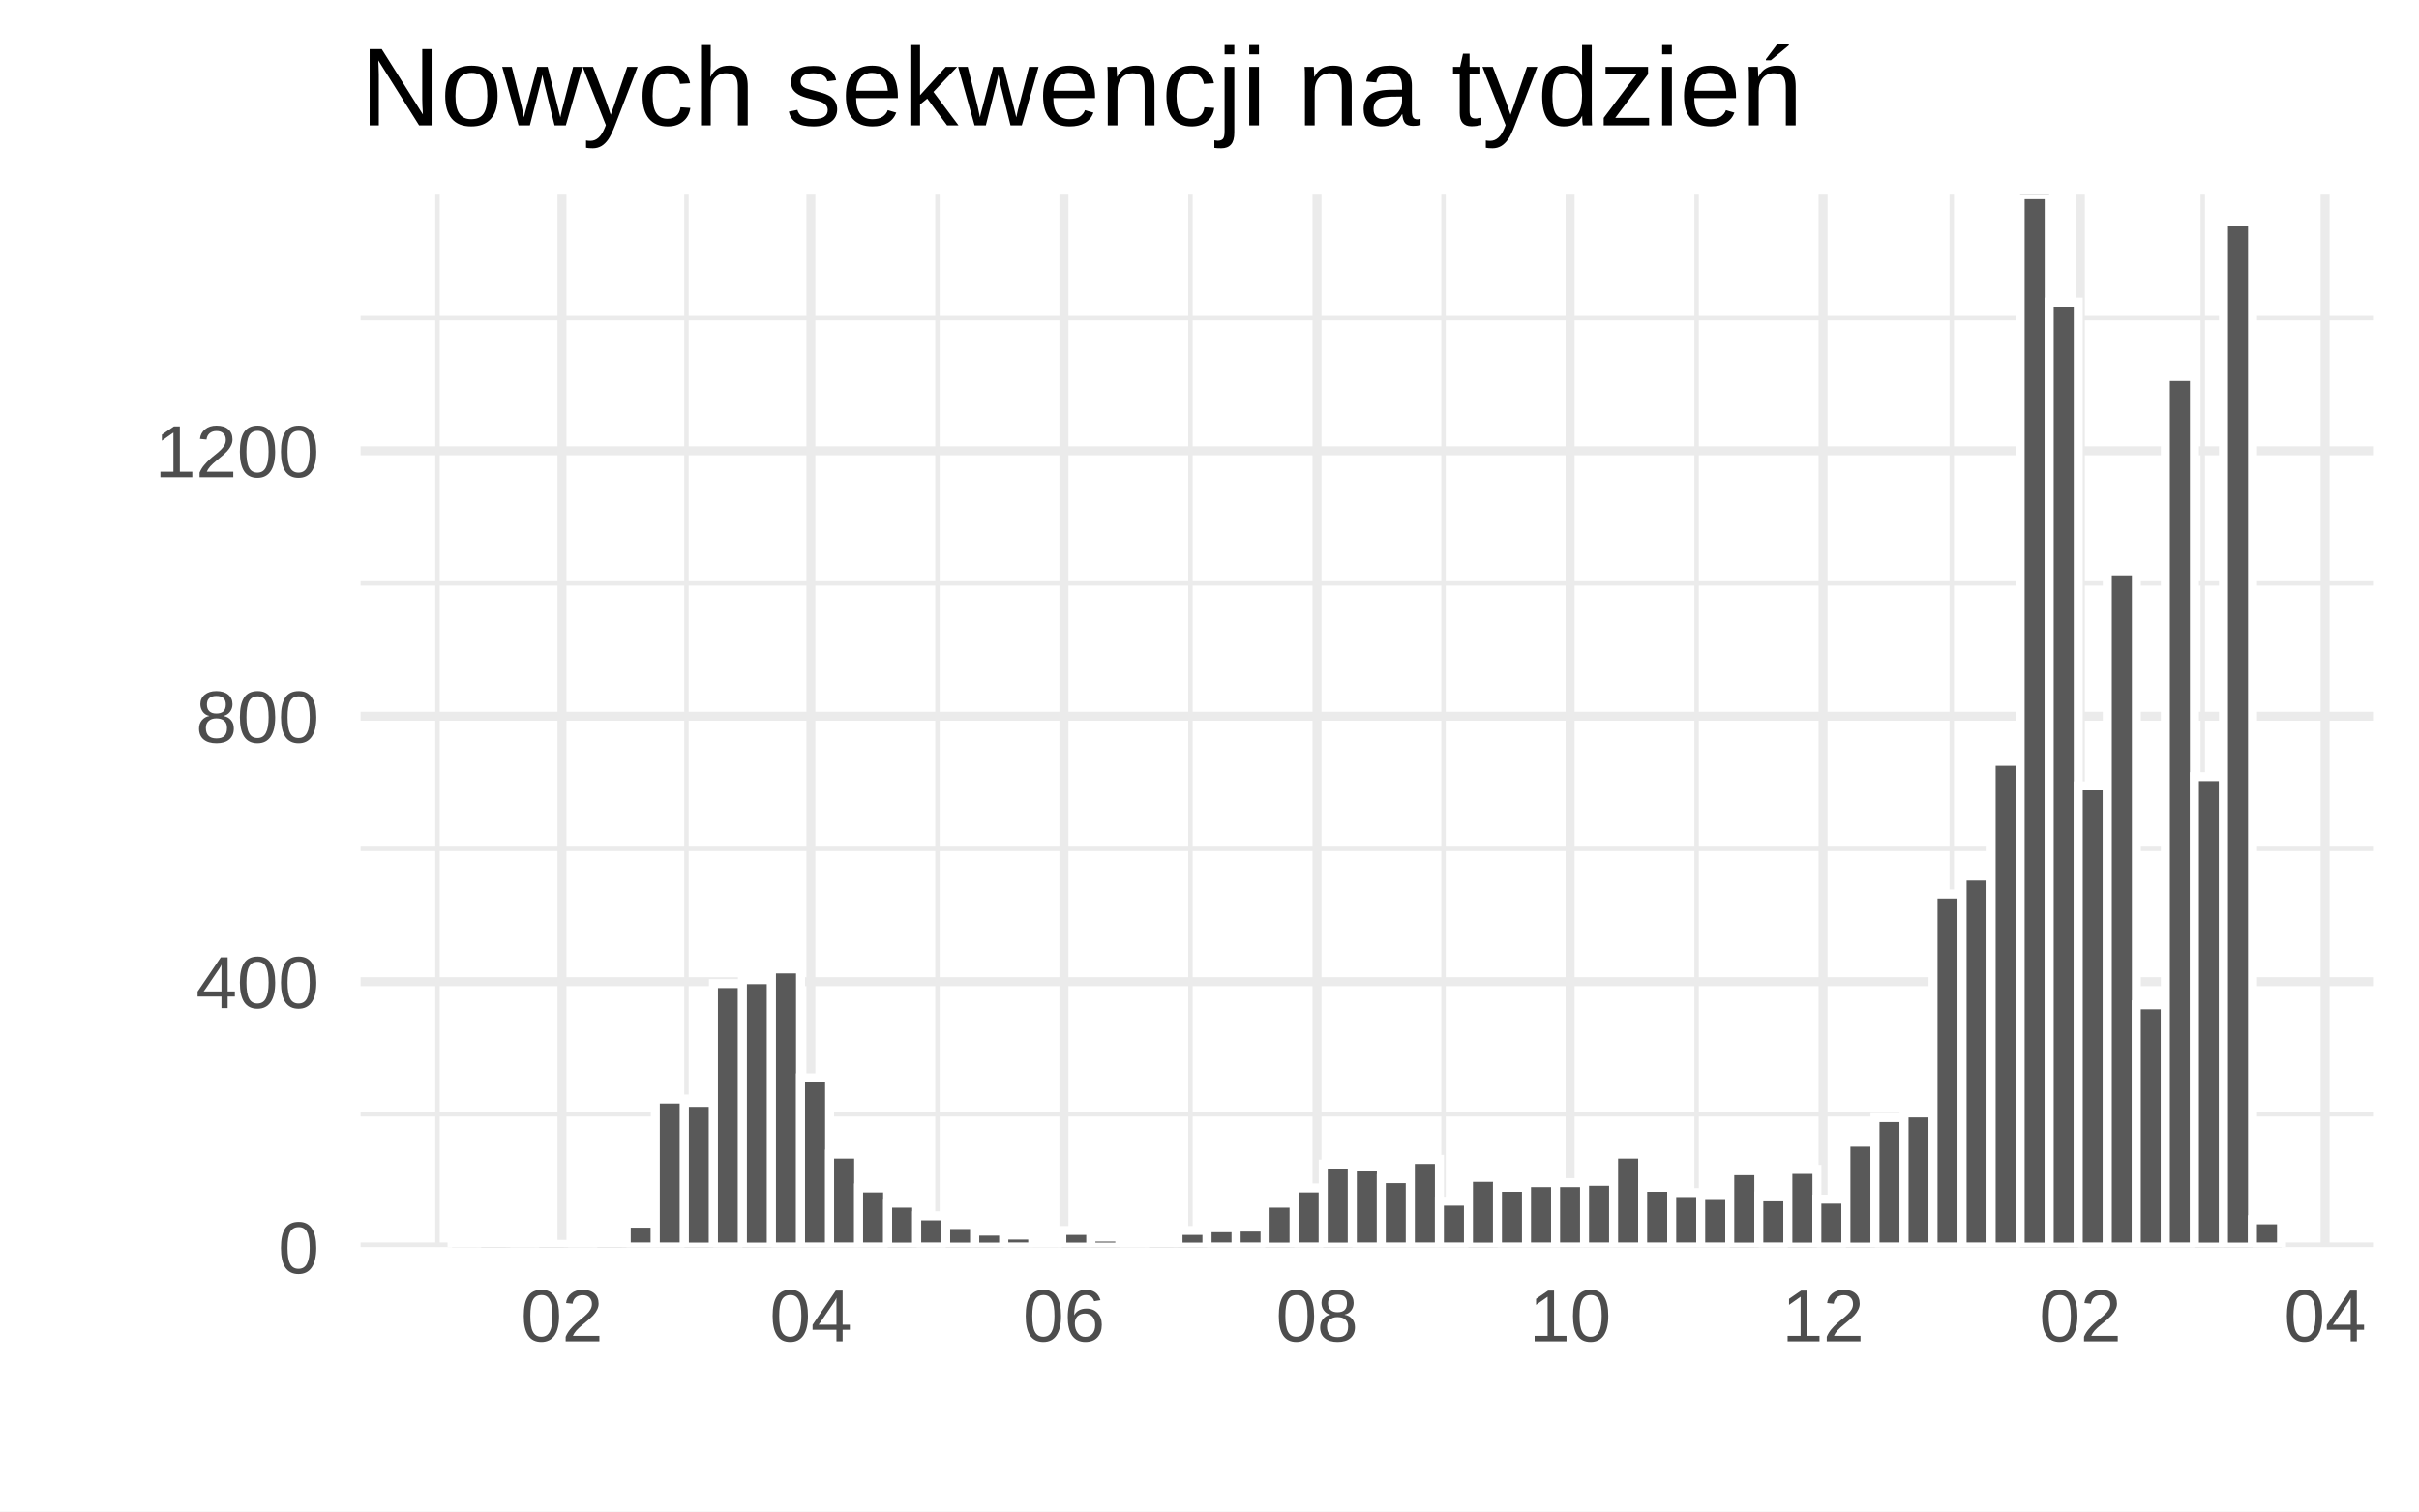
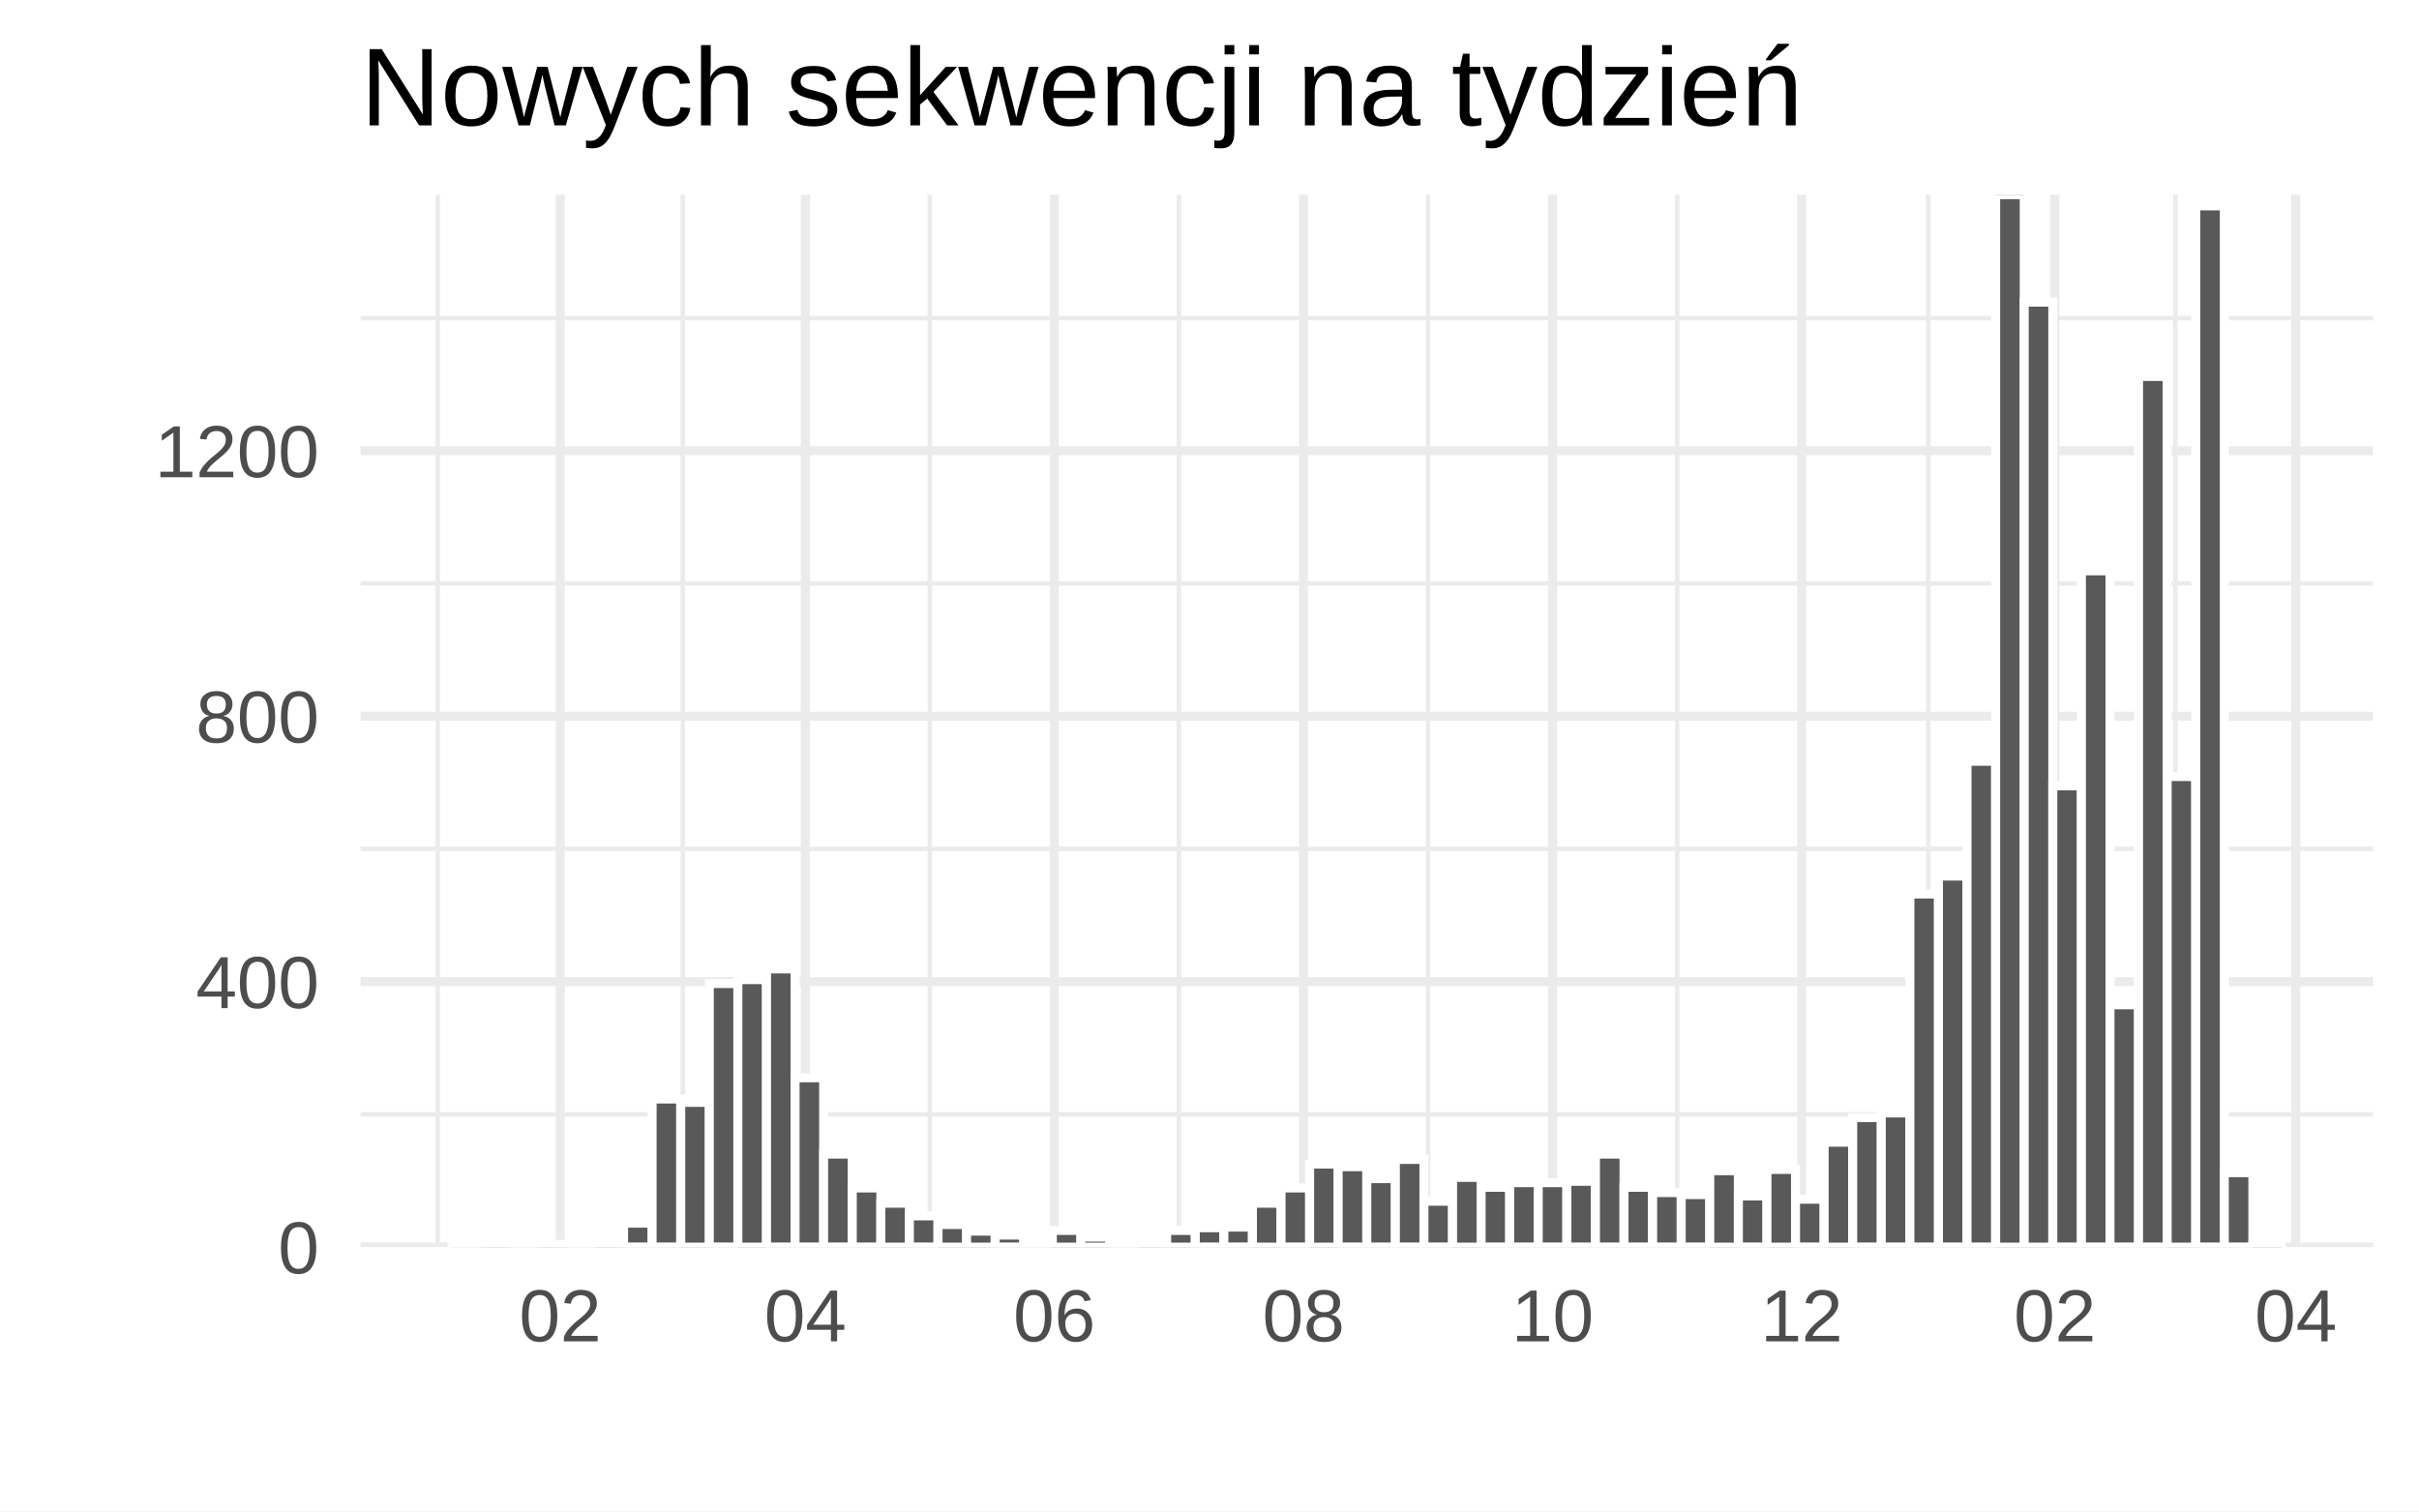
<svg xmlns="http://www.w3.org/2000/svg" class="svglite" width="288.00pt" height="180.00pt" viewBox="0 0 288.00 180.00">
  <defs>
    <style type="text/css">
    .svglite line, .svglite polyline, .svglite polygon, .svglite path, .svglite rect, .svglite circle {
      fill: none;
      stroke: #000000;
      stroke-linecap: round;
      stroke-linejoin: round;
      stroke-miterlimit: 10.00;
    }
  </style>
  </defs>
  <rect width="100%" height="100%" style="stroke: none; fill: #FFFFFF;" />
  <defs>
    <clipPath id="cpMC4wMHwyODguMDB8MC4wMHwxODAuMDA=">
      <rect x="0.00" y="0.00" width="288.00" height="180.00" />
    </clipPath>
  </defs>
  <g clip-path="url(#cpMC4wMHwyODguMDB8MC4wMHwxODAuMDA=)">
</g>
  <defs>
    <clipPath id="cpNDIuOTN8MjgyLjUyfDIzLjE4fDE0OC41MA==">
      <rect x="42.93" y="23.18" width="239.59" height="125.33" />
    </clipPath>
  </defs>
  <g clip-path="url(#cpNDIuOTN8MjgyLjUyfDIzLjE4fDE0OC41MA==)">
    <polyline points="42.93,132.70 282.52,132.70 " style="stroke-width: 0.53; stroke: #EBEBEB; stroke-linecap: butt;" />
    <polyline points="42.93,101.09 282.52,101.09 " style="stroke-width: 0.53; stroke: #EBEBEB; stroke-linecap: butt;" />
    <polyline points="42.93,69.48 282.52,69.48 " style="stroke-width: 0.53; stroke: #EBEBEB; stroke-linecap: butt;" />
    <polyline points="42.93,37.88 282.52,37.88 " style="stroke-width: 0.53; stroke: #EBEBEB; stroke-linecap: butt;" />
-     <polyline points="52.09,148.50 52.09,23.18 " style="stroke-width: 0.53; stroke: #EBEBEB; stroke-linecap: butt;" />
-     <polyline points="81.73,148.50 81.73,23.18 " style="stroke-width: 0.53; stroke: #EBEBEB; stroke-linecap: butt;" />
-     <polyline points="111.61,148.50 111.61,23.18 " style="stroke-width: 0.53; stroke: #EBEBEB; stroke-linecap: butt;" />
-     <polyline points="141.73,148.50 141.73,23.18 " style="stroke-width: 0.53; stroke: #EBEBEB; stroke-linecap: butt;" />
-     <polyline points="171.86,148.50 171.86,23.18 " style="stroke-width: 0.53; stroke: #EBEBEB; stroke-linecap: butt;" />
-     <polyline points="201.99,148.50 201.99,23.18 " style="stroke-width: 0.53; stroke: #EBEBEB; stroke-linecap: butt;" />
-     <polyline points="232.37,148.50 232.37,23.18 " style="stroke-width: 0.53; stroke: #EBEBEB; stroke-linecap: butt;" />
-     <polyline points="262.25,148.50 262.25,23.18 " style="stroke-width: 0.53; stroke: #EBEBEB; stroke-linecap: butt;" />
+     <polyline points="52.12,148.50 52.12,23.18 " style="stroke-width: 0.53; stroke: #EBEBEB; stroke-linecap: butt;" />
+     <polyline points="81.29,148.50 81.29,23.18 " style="stroke-width: 0.53; stroke: #EBEBEB; stroke-linecap: butt;" />
+     <polyline points="110.70,148.50 110.70,23.18 " style="stroke-width: 0.53; stroke: #EBEBEB; stroke-linecap: butt;" />
+     <polyline points="140.36,148.50 140.36,23.18 " style="stroke-width: 0.53; stroke: #EBEBEB; stroke-linecap: butt;" />
+     <polyline points="170.02,148.50 170.02,23.18 " style="stroke-width: 0.53; stroke: #EBEBEB; stroke-linecap: butt;" />
+     <polyline points="199.68,148.50 199.68,23.18 " style="stroke-width: 0.53; stroke: #EBEBEB; stroke-linecap: butt;" />
+     <polyline points="229.58,148.50 229.58,23.18 " style="stroke-width: 0.53; stroke: #EBEBEB; stroke-linecap: butt;" />
+     <polyline points="258.99,148.50 258.99,23.18 " style="stroke-width: 0.53; stroke: #EBEBEB; stroke-linecap: butt;" />
    <polyline points="42.93,148.50 282.52,148.50 " style="stroke-width: 1.07; stroke: #EBEBEB; stroke-linecap: butt;" />
    <polyline points="42.93,116.90 282.52,116.90 " style="stroke-width: 1.07; stroke: #EBEBEB; stroke-linecap: butt;" />
    <polyline points="42.93,85.29 282.52,85.29 " style="stroke-width: 1.07; stroke: #EBEBEB; stroke-linecap: butt;" />
    <polyline points="42.93,53.68 282.52,53.68 " style="stroke-width: 1.07; stroke: #EBEBEB; stroke-linecap: butt;" />
-     <polyline points="66.91,148.50 66.91,23.18 " style="stroke-width: 1.07; stroke: #EBEBEB; stroke-linecap: butt;" />
-     <polyline points="96.54,148.50 96.54,23.18 " style="stroke-width: 1.07; stroke: #EBEBEB; stroke-linecap: butt;" />
-     <polyline points="126.67,148.50 126.67,23.18 " style="stroke-width: 1.07; stroke: #EBEBEB; stroke-linecap: butt;" />
-     <polyline points="156.80,148.50 156.80,23.18 " style="stroke-width: 1.07; stroke: #EBEBEB; stroke-linecap: butt;" />
-     <polyline points="186.93,148.50 186.93,23.18 " style="stroke-width: 1.07; stroke: #EBEBEB; stroke-linecap: butt;" />
-     <polyline points="217.05,148.50 217.05,23.18 " style="stroke-width: 1.07; stroke: #EBEBEB; stroke-linecap: butt;" />
-     <polyline points="247.68,148.50 247.68,23.18 " style="stroke-width: 1.07; stroke: #EBEBEB; stroke-linecap: butt;" />
-     <polyline points="276.82,148.50 276.82,23.18 " style="stroke-width: 1.07; stroke: #EBEBEB; stroke-linecap: butt;" />
-     <rect x="53.82" y="148.42" width="3.46" height="0.079" style="stroke-width: 1.07; stroke: #FFFFFF; stroke-linecap: square; stroke-linejoin: miter; fill: #595959;" />
-     <rect x="57.28" y="148.11" width="3.46" height="0.40" style="stroke-width: 1.07; stroke: #FFFFFF; stroke-linecap: square; stroke-linejoin: miter; fill: #595959;" />
-     <rect x="60.73" y="147.79" width="3.46" height="0.71" style="stroke-width: 1.07; stroke: #FFFFFF; stroke-linecap: square; stroke-linejoin: miter; fill: #595959;" />
-     <rect x="64.19" y="148.19" width="3.46" height="0.32" style="stroke-width: 1.07; stroke: #FFFFFF; stroke-linecap: square; stroke-linejoin: miter; fill: #595959;" />
-     <rect x="67.65" y="148.42" width="3.46" height="0.079" style="stroke-width: 1.07; stroke: #FFFFFF; stroke-linecap: square; stroke-linejoin: miter; fill: #595959;" />
-     <rect x="71.11" y="148.19" width="3.46" height="0.32" style="stroke-width: 1.07; stroke: #FFFFFF; stroke-linecap: square; stroke-linejoin: miter; fill: #595959;" />
-     <rect x="74.56" y="145.66" width="3.46" height="2.84" style="stroke-width: 1.07; stroke: #FFFFFF; stroke-linecap: square; stroke-linejoin: miter; fill: #595959;" />
-     <rect x="78.02" y="130.88" width="3.46" height="17.62" style="stroke-width: 1.07; stroke: #FFFFFF; stroke-linecap: square; stroke-linejoin: miter; fill: #595959;" />
-     <rect x="81.48" y="131.28" width="3.46" height="17.23" style="stroke-width: 1.07; stroke: #FFFFFF; stroke-linecap: square; stroke-linejoin: miter; fill: #595959;" />
-     <rect x="84.94" y="117.13" width="3.46" height="31.37" style="stroke-width: 1.07; stroke: #FFFFFF; stroke-linecap: square; stroke-linejoin: miter; fill: #595959;" />
-     <rect x="88.39" y="116.66" width="3.46" height="31.85" style="stroke-width: 1.07; stroke: #FFFFFF; stroke-linecap: square; stroke-linejoin: miter; fill: #595959;" />
-     <rect x="91.85" y="115.39" width="3.46" height="33.11" style="stroke-width: 1.07; stroke: #FFFFFF; stroke-linecap: square; stroke-linejoin: miter; fill: #595959;" />
-     <rect x="95.31" y="128.35" width="3.46" height="20.15" style="stroke-width: 1.07; stroke: #FFFFFF; stroke-linecap: square; stroke-linejoin: miter; fill: #595959;" />
-     <rect x="98.77" y="137.44" width="3.46" height="11.06" style="stroke-width: 1.07; stroke: #FFFFFF; stroke-linecap: square; stroke-linejoin: miter; fill: #595959;" />
-     <rect x="102.22" y="141.47" width="3.46" height="7.03" style="stroke-width: 1.07; stroke: #FFFFFF; stroke-linecap: square; stroke-linejoin: miter; fill: #595959;" />
-     <rect x="105.68" y="143.29" width="3.46" height="5.22" style="stroke-width: 1.07; stroke: #FFFFFF; stroke-linecap: square; stroke-linejoin: miter; fill: #595959;" />
-     <rect x="109.14" y="144.79" width="3.46" height="3.71" style="stroke-width: 1.07; stroke: #FFFFFF; stroke-linecap: square; stroke-linejoin: miter; fill: #595959;" />
-     <rect x="112.59" y="145.82" width="3.46" height="2.69" style="stroke-width: 1.07; stroke: #FFFFFF; stroke-linecap: square; stroke-linejoin: miter; fill: #595959;" />
-     <rect x="116.05" y="146.61" width="3.46" height="1.90" style="stroke-width: 1.07; stroke: #FFFFFF; stroke-linecap: square; stroke-linejoin: miter; fill: #595959;" />
-     <rect x="119.51" y="147.08" width="3.46" height="1.42" style="stroke-width: 1.07; stroke: #FFFFFF; stroke-linecap: square; stroke-linejoin: miter; fill: #595959;" />
-     <rect x="122.97" y="148.03" width="3.46" height="0.47" style="stroke-width: 1.07; stroke: #FFFFFF; stroke-linecap: square; stroke-linejoin: miter; fill: #595959;" />
-     <rect x="126.42" y="146.53" width="3.46" height="1.98" style="stroke-width: 1.07; stroke: #FFFFFF; stroke-linecap: square; stroke-linejoin: miter; fill: #595959;" />
-     <rect x="129.88" y="147.32" width="3.46" height="1.19" style="stroke-width: 1.07; stroke: #FFFFFF; stroke-linecap: square; stroke-linejoin: miter; fill: #595959;" />
-     <rect x="133.34" y="147.79" width="3.46" height="0.71" style="stroke-width: 1.07; stroke: #FFFFFF; stroke-linecap: square; stroke-linejoin: miter; fill: #595959;" />
-     <rect x="136.80" y="147.48" width="3.46" height="1.03" style="stroke-width: 1.07; stroke: #FFFFFF; stroke-linecap: square; stroke-linejoin: miter; fill: #595959;" />
-     <rect x="140.25" y="146.53" width="3.46" height="1.98" style="stroke-width: 1.07; stroke: #FFFFFF; stroke-linecap: square; stroke-linejoin: miter; fill: #595959;" />
-     <rect x="143.71" y="146.21" width="3.46" height="2.29" style="stroke-width: 1.07; stroke: #FFFFFF; stroke-linecap: square; stroke-linejoin: miter; fill: #595959;" />
-     <rect x="147.17" y="146.13" width="3.46" height="2.37" style="stroke-width: 1.07; stroke: #FFFFFF; stroke-linecap: square; stroke-linejoin: miter; fill: #595959;" />
-     <rect x="150.62" y="143.29" width="3.46" height="5.22" style="stroke-width: 1.07; stroke: #FFFFFF; stroke-linecap: square; stroke-linejoin: miter; fill: #595959;" />
-     <rect x="154.08" y="141.47" width="3.46" height="7.03" style="stroke-width: 1.07; stroke: #FFFFFF; stroke-linecap: square; stroke-linejoin: miter; fill: #595959;" />
-     <rect x="157.54" y="138.63" width="3.46" height="9.88" style="stroke-width: 1.07; stroke: #FFFFFF; stroke-linecap: square; stroke-linejoin: miter; fill: #595959;" />
-     <rect x="161.00" y="138.94" width="3.46" height="9.56" style="stroke-width: 1.07; stroke: #FFFFFF; stroke-linecap: square; stroke-linejoin: miter; fill: #595959;" />
-     <rect x="164.45" y="140.36" width="3.46" height="8.14" style="stroke-width: 1.07; stroke: #FFFFFF; stroke-linecap: square; stroke-linejoin: miter; fill: #595959;" />
-     <rect x="167.91" y="138.07" width="3.46" height="10.43" style="stroke-width: 1.07; stroke: #FFFFFF; stroke-linecap: square; stroke-linejoin: miter; fill: #595959;" />
-     <rect x="171.37" y="143.05" width="3.46" height="5.45" style="stroke-width: 1.07; stroke: #FFFFFF; stroke-linecap: square; stroke-linejoin: miter; fill: #595959;" />
-     <rect x="174.83" y="140.21" width="3.46" height="8.30" style="stroke-width: 1.07; stroke: #FFFFFF; stroke-linecap: square; stroke-linejoin: miter; fill: #595959;" />
-     <rect x="178.28" y="141.39" width="3.46" height="7.11" style="stroke-width: 1.07; stroke: #FFFFFF; stroke-linecap: square; stroke-linejoin: miter; fill: #595959;" />
-     <rect x="181.74" y="140.84" width="3.46" height="7.66" style="stroke-width: 1.07; stroke: #FFFFFF; stroke-linecap: square; stroke-linejoin: miter; fill: #595959;" />
-     <rect x="185.20" y="140.84" width="3.46" height="7.66" style="stroke-width: 1.07; stroke: #FFFFFF; stroke-linecap: square; stroke-linejoin: miter; fill: #595959;" />
-     <rect x="188.65" y="140.68" width="3.46" height="7.82" style="stroke-width: 1.07; stroke: #FFFFFF; stroke-linecap: square; stroke-linejoin: miter; fill: #595959;" />
-     <rect x="192.11" y="137.44" width="3.46" height="11.06" style="stroke-width: 1.07; stroke: #FFFFFF; stroke-linecap: square; stroke-linejoin: miter; fill: #595959;" />
-     <rect x="195.57" y="141.39" width="3.46" height="7.11" style="stroke-width: 1.07; stroke: #FFFFFF; stroke-linecap: square; stroke-linejoin: miter; fill: #595959;" />
-     <rect x="199.03" y="142.02" width="3.46" height="6.48" style="stroke-width: 1.07; stroke: #FFFFFF; stroke-linecap: square; stroke-linejoin: miter; fill: #595959;" />
-     <rect x="202.48" y="142.26" width="3.46" height="6.24" style="stroke-width: 1.07; stroke: #FFFFFF; stroke-linecap: square; stroke-linejoin: miter; fill: #595959;" />
-     <rect x="205.94" y="139.42" width="3.46" height="9.09" style="stroke-width: 1.07; stroke: #FFFFFF; stroke-linecap: square; stroke-linejoin: miter; fill: #595959;" />
-     <rect x="209.40" y="142.42" width="3.46" height="6.08" style="stroke-width: 1.07; stroke: #FFFFFF; stroke-linecap: square; stroke-linejoin: miter; fill: #595959;" />
-     <rect x="212.86" y="139.26" width="3.46" height="9.25" style="stroke-width: 1.07; stroke: #FFFFFF; stroke-linecap: square; stroke-linejoin: miter; fill: #595959;" />
-     <rect x="216.31" y="142.81" width="3.46" height="5.69" style="stroke-width: 1.07; stroke: #FFFFFF; stroke-linecap: square; stroke-linejoin: miter; fill: #595959;" />
-     <rect x="219.77" y="136.02" width="3.46" height="12.49" style="stroke-width: 1.07; stroke: #FFFFFF; stroke-linecap: square; stroke-linejoin: miter; fill: #595959;" />
-     <rect x="223.23" y="133.09" width="3.46" height="15.41" style="stroke-width: 1.07; stroke: #FFFFFF; stroke-linecap: square; stroke-linejoin: miter; fill: #595959;" />
-     <rect x="226.69" y="132.54" width="3.46" height="15.96" style="stroke-width: 1.07; stroke: #FFFFFF; stroke-linecap: square; stroke-linejoin: miter; fill: #595959;" />
-     <rect x="230.14" y="106.46" width="3.46" height="42.04" style="stroke-width: 1.07; stroke: #FFFFFF; stroke-linecap: square; stroke-linejoin: miter; fill: #595959;" />
-     <rect x="233.60" y="104.33" width="3.46" height="44.17" style="stroke-width: 1.07; stroke: #FFFFFF; stroke-linecap: square; stroke-linejoin: miter; fill: #595959;" />
-     <rect x="237.06" y="90.66" width="3.46" height="57.84" style="stroke-width: 1.07; stroke: #FFFFFF; stroke-linecap: square; stroke-linejoin: miter; fill: #595959;" />
-     <rect x="240.51" y="23.18" width="3.46" height="125.33" style="stroke-width: 1.07; stroke: #FFFFFF; stroke-linecap: square; stroke-linejoin: miter; fill: #595959;" />
-     <rect x="243.97" y="35.98" width="3.46" height="112.53" style="stroke-width: 1.07; stroke: #FFFFFF; stroke-linecap: square; stroke-linejoin: miter; fill: #595959;" />
-     <rect x="247.43" y="93.58" width="3.46" height="54.92" style="stroke-width: 1.07; stroke: #FFFFFF; stroke-linecap: square; stroke-linejoin: miter; fill: #595959;" />
-     <rect x="250.89" y="67.98" width="3.46" height="80.52" style="stroke-width: 1.07; stroke: #FFFFFF; stroke-linecap: square; stroke-linejoin: miter; fill: #595959;" />
-     <rect x="254.34" y="119.66" width="3.46" height="28.84" style="stroke-width: 1.07; stroke: #FFFFFF; stroke-linecap: square; stroke-linejoin: miter; fill: #595959;" />
-     <rect x="257.80" y="44.83" width="3.46" height="103.67" style="stroke-width: 1.07; stroke: #FFFFFF; stroke-linecap: square; stroke-linejoin: miter; fill: #595959;" />
-     <rect x="261.26" y="92.48" width="3.46" height="56.03" style="stroke-width: 1.07; stroke: #FFFFFF; stroke-linecap: square; stroke-linejoin: miter; fill: #595959;" />
-     <rect x="264.72" y="26.42" width="3.46" height="122.09" style="stroke-width: 1.07; stroke: #FFFFFF; stroke-linecap: square; stroke-linejoin: miter; fill: #595959;" />
-     <rect x="268.17" y="145.26" width="3.46" height="3.24" style="stroke-width: 1.07; stroke: #FFFFFF; stroke-linecap: square; stroke-linejoin: miter; fill: #595959;" />
+     <polyline points="66.70,148.50 66.70,23.18 " style="stroke-width: 1.07; stroke: #EBEBEB; stroke-linecap: butt;" />
+     <polyline points="95.88,148.50 95.88,23.18 " style="stroke-width: 1.07; stroke: #EBEBEB; stroke-linecap: butt;" />
+     <polyline points="125.53,148.50 125.53,23.18 " style="stroke-width: 1.07; stroke: #EBEBEB; stroke-linecap: butt;" />
+     <polyline points="155.19,148.50 155.19,23.18 " style="stroke-width: 1.07; stroke: #EBEBEB; stroke-linecap: butt;" />
+     <polyline points="184.85,148.50 184.85,23.18 " style="stroke-width: 1.07; stroke: #EBEBEB; stroke-linecap: butt;" />
+     <polyline points="214.50,148.50 214.50,23.18 " style="stroke-width: 1.07; stroke: #EBEBEB; stroke-linecap: butt;" />
+     <polyline points="244.65,148.50 244.65,23.18 " style="stroke-width: 1.07; stroke: #EBEBEB; stroke-linecap: butt;" />
+     <polyline points="273.33,148.50 273.33,23.18 " style="stroke-width: 1.07; stroke: #EBEBEB; stroke-linecap: butt;" />
+     <rect x="53.82" y="148.42" width="3.40" height="0.079" style="stroke-width: 1.07; stroke: #FFFFFF; stroke-linecap: square; stroke-linejoin: miter; fill: #595959;" />
+     <rect x="57.22" y="148.11" width="3.40" height="0.40" style="stroke-width: 1.07; stroke: #FFFFFF; stroke-linecap: square; stroke-linejoin: miter; fill: #595959;" />
+     <rect x="60.63" y="147.79" width="3.40" height="0.71" style="stroke-width: 1.07; stroke: #FFFFFF; stroke-linecap: square; stroke-linejoin: miter; fill: #595959;" />
+     <rect x="64.03" y="148.19" width="3.40" height="0.32" style="stroke-width: 1.07; stroke: #FFFFFF; stroke-linecap: square; stroke-linejoin: miter; fill: #595959;" />
+     <rect x="67.43" y="148.42" width="3.40" height="0.079" style="stroke-width: 1.07; stroke: #FFFFFF; stroke-linecap: square; stroke-linejoin: miter; fill: #595959;" />
+     <rect x="70.84" y="148.19" width="3.40" height="0.32" style="stroke-width: 1.07; stroke: #FFFFFF; stroke-linecap: square; stroke-linejoin: miter; fill: #595959;" />
+     <rect x="74.24" y="145.66" width="3.40" height="2.84" style="stroke-width: 1.07; stroke: #FFFFFF; stroke-linecap: square; stroke-linejoin: miter; fill: #595959;" />
+     <rect x="77.64" y="130.88" width="3.40" height="17.62" style="stroke-width: 1.07; stroke: #FFFFFF; stroke-linecap: square; stroke-linejoin: miter; fill: #595959;" />
+     <rect x="81.05" y="131.28" width="3.40" height="17.23" style="stroke-width: 1.07; stroke: #FFFFFF; stroke-linecap: square; stroke-linejoin: miter; fill: #595959;" />
+     <rect x="84.45" y="117.13" width="3.40" height="31.37" style="stroke-width: 1.07; stroke: #FFFFFF; stroke-linecap: square; stroke-linejoin: miter; fill: #595959;" />
+     <rect x="87.85" y="116.66" width="3.40" height="31.85" style="stroke-width: 1.07; stroke: #FFFFFF; stroke-linecap: square; stroke-linejoin: miter; fill: #595959;" />
+     <rect x="91.26" y="115.39" width="3.40" height="33.11" style="stroke-width: 1.07; stroke: #FFFFFF; stroke-linecap: square; stroke-linejoin: miter; fill: #595959;" />
+     <rect x="94.66" y="128.35" width="3.40" height="20.15" style="stroke-width: 1.07; stroke: #FFFFFF; stroke-linecap: square; stroke-linejoin: miter; fill: #595959;" />
+     <rect x="98.06" y="137.44" width="3.40" height="11.06" style="stroke-width: 1.07; stroke: #FFFFFF; stroke-linecap: square; stroke-linejoin: miter; fill: #595959;" />
+     <rect x="101.47" y="141.47" width="3.40" height="7.03" style="stroke-width: 1.07; stroke: #FFFFFF; stroke-linecap: square; stroke-linejoin: miter; fill: #595959;" />
+     <rect x="104.87" y="143.29" width="3.40" height="5.22" style="stroke-width: 1.07; stroke: #FFFFFF; stroke-linecap: square; stroke-linejoin: miter; fill: #595959;" />
+     <rect x="108.27" y="144.79" width="3.40" height="3.71" style="stroke-width: 1.07; stroke: #FFFFFF; stroke-linecap: square; stroke-linejoin: miter; fill: #595959;" />
+     <rect x="111.68" y="145.82" width="3.40" height="2.69" style="stroke-width: 1.07; stroke: #FFFFFF; stroke-linecap: square; stroke-linejoin: miter; fill: #595959;" />
+     <rect x="115.08" y="146.61" width="3.40" height="1.90" style="stroke-width: 1.07; stroke: #FFFFFF; stroke-linecap: square; stroke-linejoin: miter; fill: #595959;" />
+     <rect x="118.48" y="147.08" width="3.40" height="1.42" style="stroke-width: 1.07; stroke: #FFFFFF; stroke-linecap: square; stroke-linejoin: miter; fill: #595959;" />
+     <rect x="121.89" y="148.03" width="3.40" height="0.47" style="stroke-width: 1.07; stroke: #FFFFFF; stroke-linecap: square; stroke-linejoin: miter; fill: #595959;" />
+     <rect x="125.29" y="146.53" width="3.40" height="1.98" style="stroke-width: 1.07; stroke: #FFFFFF; stroke-linecap: square; stroke-linejoin: miter; fill: #595959;" />
+     <rect x="128.69" y="147.32" width="3.40" height="1.19" style="stroke-width: 1.07; stroke: #FFFFFF; stroke-linecap: square; stroke-linejoin: miter; fill: #595959;" />
+     <rect x="132.10" y="147.79" width="3.40" height="0.71" style="stroke-width: 1.07; stroke: #FFFFFF; stroke-linecap: square; stroke-linejoin: miter; fill: #595959;" />
+     <rect x="135.50" y="147.48" width="3.40" height="1.03" style="stroke-width: 1.07; stroke: #FFFFFF; stroke-linecap: square; stroke-linejoin: miter; fill: #595959;" />
+     <rect x="138.90" y="146.53" width="3.40" height="1.98" style="stroke-width: 1.07; stroke: #FFFFFF; stroke-linecap: square; stroke-linejoin: miter; fill: #595959;" />
+     <rect x="142.31" y="146.21" width="3.40" height="2.29" style="stroke-width: 1.07; stroke: #FFFFFF; stroke-linecap: square; stroke-linejoin: miter; fill: #595959;" />
+     <rect x="145.71" y="146.13" width="3.40" height="2.37" style="stroke-width: 1.07; stroke: #FFFFFF; stroke-linecap: square; stroke-linejoin: miter; fill: #595959;" />
+     <rect x="149.11" y="143.29" width="3.40" height="5.22" style="stroke-width: 1.07; stroke: #FFFFFF; stroke-linecap: square; stroke-linejoin: miter; fill: #595959;" />
+     <rect x="152.52" y="141.47" width="3.40" height="7.03" style="stroke-width: 1.07; stroke: #FFFFFF; stroke-linecap: square; stroke-linejoin: miter; fill: #595959;" />
+     <rect x="155.92" y="138.63" width="3.40" height="9.88" style="stroke-width: 1.07; stroke: #FFFFFF; stroke-linecap: square; stroke-linejoin: miter; fill: #595959;" />
+     <rect x="159.32" y="138.94" width="3.40" height="9.56" style="stroke-width: 1.07; stroke: #FFFFFF; stroke-linecap: square; stroke-linejoin: miter; fill: #595959;" />
+     <rect x="162.73" y="140.36" width="3.40" height="8.14" style="stroke-width: 1.07; stroke: #FFFFFF; stroke-linecap: square; stroke-linejoin: miter; fill: #595959;" />
+     <rect x="166.13" y="138.07" width="3.40" height="10.43" style="stroke-width: 1.07; stroke: #FFFFFF; stroke-linecap: square; stroke-linejoin: miter; fill: #595959;" />
+     <rect x="169.53" y="143.05" width="3.40" height="5.45" style="stroke-width: 1.07; stroke: #FFFFFF; stroke-linecap: square; stroke-linejoin: miter; fill: #595959;" />
+     <rect x="172.94" y="140.21" width="3.40" height="8.30" style="stroke-width: 1.07; stroke: #FFFFFF; stroke-linecap: square; stroke-linejoin: miter; fill: #595959;" />
+     <rect x="176.34" y="141.39" width="3.40" height="7.11" style="stroke-width: 1.07; stroke: #FFFFFF; stroke-linecap: square; stroke-linejoin: miter; fill: #595959;" />
+     <rect x="179.74" y="140.84" width="3.40" height="7.66" style="stroke-width: 1.07; stroke: #FFFFFF; stroke-linecap: square; stroke-linejoin: miter; fill: #595959;" />
+     <rect x="183.14" y="140.84" width="3.40" height="7.66" style="stroke-width: 1.07; stroke: #FFFFFF; stroke-linecap: square; stroke-linejoin: miter; fill: #595959;" />
+     <rect x="186.55" y="140.68" width="3.40" height="7.82" style="stroke-width: 1.07; stroke: #FFFFFF; stroke-linecap: square; stroke-linejoin: miter; fill: #595959;" />
+     <rect x="189.95" y="137.44" width="3.40" height="11.06" style="stroke-width: 1.07; stroke: #FFFFFF; stroke-linecap: square; stroke-linejoin: miter; fill: #595959;" />
+     <rect x="193.35" y="141.39" width="3.40" height="7.11" style="stroke-width: 1.07; stroke: #FFFFFF; stroke-linecap: square; stroke-linejoin: miter; fill: #595959;" />
+     <rect x="196.76" y="142.02" width="3.40" height="6.48" style="stroke-width: 1.07; stroke: #FFFFFF; stroke-linecap: square; stroke-linejoin: miter; fill: #595959;" />
+     <rect x="200.16" y="142.26" width="3.40" height="6.24" style="stroke-width: 1.07; stroke: #FFFFFF; stroke-linecap: square; stroke-linejoin: miter; fill: #595959;" />
+     <rect x="203.56" y="139.42" width="3.40" height="9.09" style="stroke-width: 1.07; stroke: #FFFFFF; stroke-linecap: square; stroke-linejoin: miter; fill: #595959;" />
+     <rect x="206.97" y="142.42" width="3.40" height="6.08" style="stroke-width: 1.07; stroke: #FFFFFF; stroke-linecap: square; stroke-linejoin: miter; fill: #595959;" />
+     <rect x="210.37" y="139.26" width="3.40" height="9.25" style="stroke-width: 1.07; stroke: #FFFFFF; stroke-linecap: square; stroke-linejoin: miter; fill: #595959;" />
+     <rect x="213.77" y="142.81" width="3.40" height="5.69" style="stroke-width: 1.07; stroke: #FFFFFF; stroke-linecap: square; stroke-linejoin: miter; fill: #595959;" />
+     <rect x="217.18" y="136.02" width="3.40" height="12.49" style="stroke-width: 1.07; stroke: #FFFFFF; stroke-linecap: square; stroke-linejoin: miter; fill: #595959;" />
+     <rect x="220.58" y="133.09" width="3.40" height="15.41" style="stroke-width: 1.07; stroke: #FFFFFF; stroke-linecap: square; stroke-linejoin: miter; fill: #595959;" />
+     <rect x="223.98" y="132.54" width="3.40" height="15.96" style="stroke-width: 1.07; stroke: #FFFFFF; stroke-linecap: square; stroke-linejoin: miter; fill: #595959;" />
+     <rect x="227.39" y="106.46" width="3.40" height="42.04" style="stroke-width: 1.07; stroke: #FFFFFF; stroke-linecap: square; stroke-linejoin: miter; fill: #595959;" />
+     <rect x="230.79" y="104.33" width="3.40" height="44.17" style="stroke-width: 1.07; stroke: #FFFFFF; stroke-linecap: square; stroke-linejoin: miter; fill: #595959;" />
+     <rect x="234.19" y="90.66" width="3.40" height="57.84" style="stroke-width: 1.07; stroke: #FFFFFF; stroke-linecap: square; stroke-linejoin: miter; fill: #595959;" />
+     <rect x="237.60" y="23.18" width="3.40" height="125.33" style="stroke-width: 1.07; stroke: #FFFFFF; stroke-linecap: square; stroke-linejoin: miter; fill: #595959;" />
+     <rect x="241.00" y="35.98" width="3.40" height="112.53" style="stroke-width: 1.07; stroke: #FFFFFF; stroke-linecap: square; stroke-linejoin: miter; fill: #595959;" />
+     <rect x="244.40" y="93.58" width="3.40" height="54.92" style="stroke-width: 1.07; stroke: #FFFFFF; stroke-linecap: square; stroke-linejoin: miter; fill: #595959;" />
+     <rect x="247.81" y="67.98" width="3.40" height="80.52" style="stroke-width: 1.07; stroke: #FFFFFF; stroke-linecap: square; stroke-linejoin: miter; fill: #595959;" />
+     <rect x="251.21" y="119.66" width="3.40" height="28.84" style="stroke-width: 1.07; stroke: #FFFFFF; stroke-linecap: square; stroke-linejoin: miter; fill: #595959;" />
+     <rect x="254.61" y="44.83" width="3.40" height="103.67" style="stroke-width: 1.07; stroke: #FFFFFF; stroke-linecap: square; stroke-linejoin: miter; fill: #595959;" />
+     <rect x="258.02" y="92.48" width="3.40" height="56.03" style="stroke-width: 1.07; stroke: #FFFFFF; stroke-linecap: square; stroke-linejoin: miter; fill: #595959;" />
+     <rect x="261.42" y="24.52" width="3.40" height="123.98" style="stroke-width: 1.07; stroke: #FFFFFF; stroke-linecap: square; stroke-linejoin: miter; fill: #595959;" />
+     <rect x="264.82" y="139.65" width="3.40" height="8.85" style="stroke-width: 1.07; stroke: #FFFFFF; stroke-linecap: square; stroke-linejoin: miter; fill: #595959;" />
+     <rect x="268.23" y="148.11" width="3.40" height="0.40" style="stroke-width: 1.07; stroke: #FFFFFF; stroke-linecap: square; stroke-linejoin: miter; fill: #595959;" />
  </g>
  <g clip-path="url(#cpMC4wMHwyODguMDB8MC4wMHwxODAuMDA=)">
    <text x="38.00" y="151.65" text-anchor="end" style="font-size: 8.80px; fill: #4D4D4D; font-family: Arial;" textLength="4.90px" lengthAdjust="spacingAndGlyphs">0</text>
    <text x="38.00" y="120.05" text-anchor="end" style="font-size: 8.80px; fill: #4D4D4D; font-family: Arial;" textLength="14.69px" lengthAdjust="spacingAndGlyphs">400</text>
    <text x="38.00" y="88.44" text-anchor="end" style="font-size: 8.80px; fill: #4D4D4D; font-family: Arial;" textLength="14.69px" lengthAdjust="spacingAndGlyphs">800</text>
    <text x="38.00" y="56.83" text-anchor="end" style="font-size: 8.80px; fill: #4D4D4D; font-family: Arial;" textLength="19.58px" lengthAdjust="spacingAndGlyphs">1200</text>
-     <text x="66.91" y="159.74" text-anchor="middle" style="font-size: 8.80px; fill: #4D4D4D; font-family: Arial;" textLength="9.79px" lengthAdjust="spacingAndGlyphs">02</text>
-     <text x="96.54" y="159.74" text-anchor="middle" style="font-size: 8.80px; fill: #4D4D4D; font-family: Arial;" textLength="9.79px" lengthAdjust="spacingAndGlyphs">04</text>
-     <text x="126.67" y="159.74" text-anchor="middle" style="font-size: 8.80px; fill: #4D4D4D; font-family: Arial;" textLength="9.79px" lengthAdjust="spacingAndGlyphs">06</text>
-     <text x="156.80" y="159.74" text-anchor="middle" style="font-size: 8.80px; fill: #4D4D4D; font-family: Arial;" textLength="9.79px" lengthAdjust="spacingAndGlyphs">08</text>
-     <text x="186.93" y="159.74" text-anchor="middle" style="font-size: 8.80px; fill: #4D4D4D; font-family: Arial;" textLength="9.79px" lengthAdjust="spacingAndGlyphs">10</text>
-     <text x="217.05" y="159.74" text-anchor="middle" style="font-size: 8.80px; fill: #4D4D4D; font-family: Arial;" textLength="9.79px" lengthAdjust="spacingAndGlyphs">12</text>
-     <text x="247.68" y="159.74" text-anchor="middle" style="font-size: 8.80px; fill: #4D4D4D; font-family: Arial;" textLength="9.79px" lengthAdjust="spacingAndGlyphs">02</text>
-     <text x="276.82" y="159.74" text-anchor="middle" style="font-size: 8.80px; fill: #4D4D4D; font-family: Arial;" textLength="9.79px" lengthAdjust="spacingAndGlyphs">04</text>
+     <text x="66.70" y="159.74" text-anchor="middle" style="font-size: 8.80px; fill: #4D4D4D; font-family: Arial;" textLength="9.79px" lengthAdjust="spacingAndGlyphs">02</text>
+     <text x="95.88" y="159.74" text-anchor="middle" style="font-size: 8.80px; fill: #4D4D4D; font-family: Arial;" textLength="9.79px" lengthAdjust="spacingAndGlyphs">04</text>
+     <text x="125.53" y="159.74" text-anchor="middle" style="font-size: 8.80px; fill: #4D4D4D; font-family: Arial;" textLength="9.79px" lengthAdjust="spacingAndGlyphs">06</text>
+     <text x="155.19" y="159.74" text-anchor="middle" style="font-size: 8.80px; fill: #4D4D4D; font-family: Arial;" textLength="9.79px" lengthAdjust="spacingAndGlyphs">08</text>
+     <text x="184.85" y="159.74" text-anchor="middle" style="font-size: 8.80px; fill: #4D4D4D; font-family: Arial;" textLength="9.79px" lengthAdjust="spacingAndGlyphs">10</text>
+     <text x="214.50" y="159.74" text-anchor="middle" style="font-size: 8.80px; fill: #4D4D4D; font-family: Arial;" textLength="9.79px" lengthAdjust="spacingAndGlyphs">12</text>
+     <text x="244.65" y="159.74" text-anchor="middle" style="font-size: 8.80px; fill: #4D4D4D; font-family: Arial;" textLength="9.79px" lengthAdjust="spacingAndGlyphs">02</text>
+     <text x="273.33" y="159.74" text-anchor="middle" style="font-size: 8.80px; fill: #4D4D4D; font-family: Arial;" textLength="9.79px" lengthAdjust="spacingAndGlyphs">04</text>
    <text x="42.93" y="14.93" style="font-size: 13.20px; font-family: Arial;" textLength="171.56px" lengthAdjust="spacingAndGlyphs">Nowych sekwencji na tydzień</text>
  </g>
</svg>
